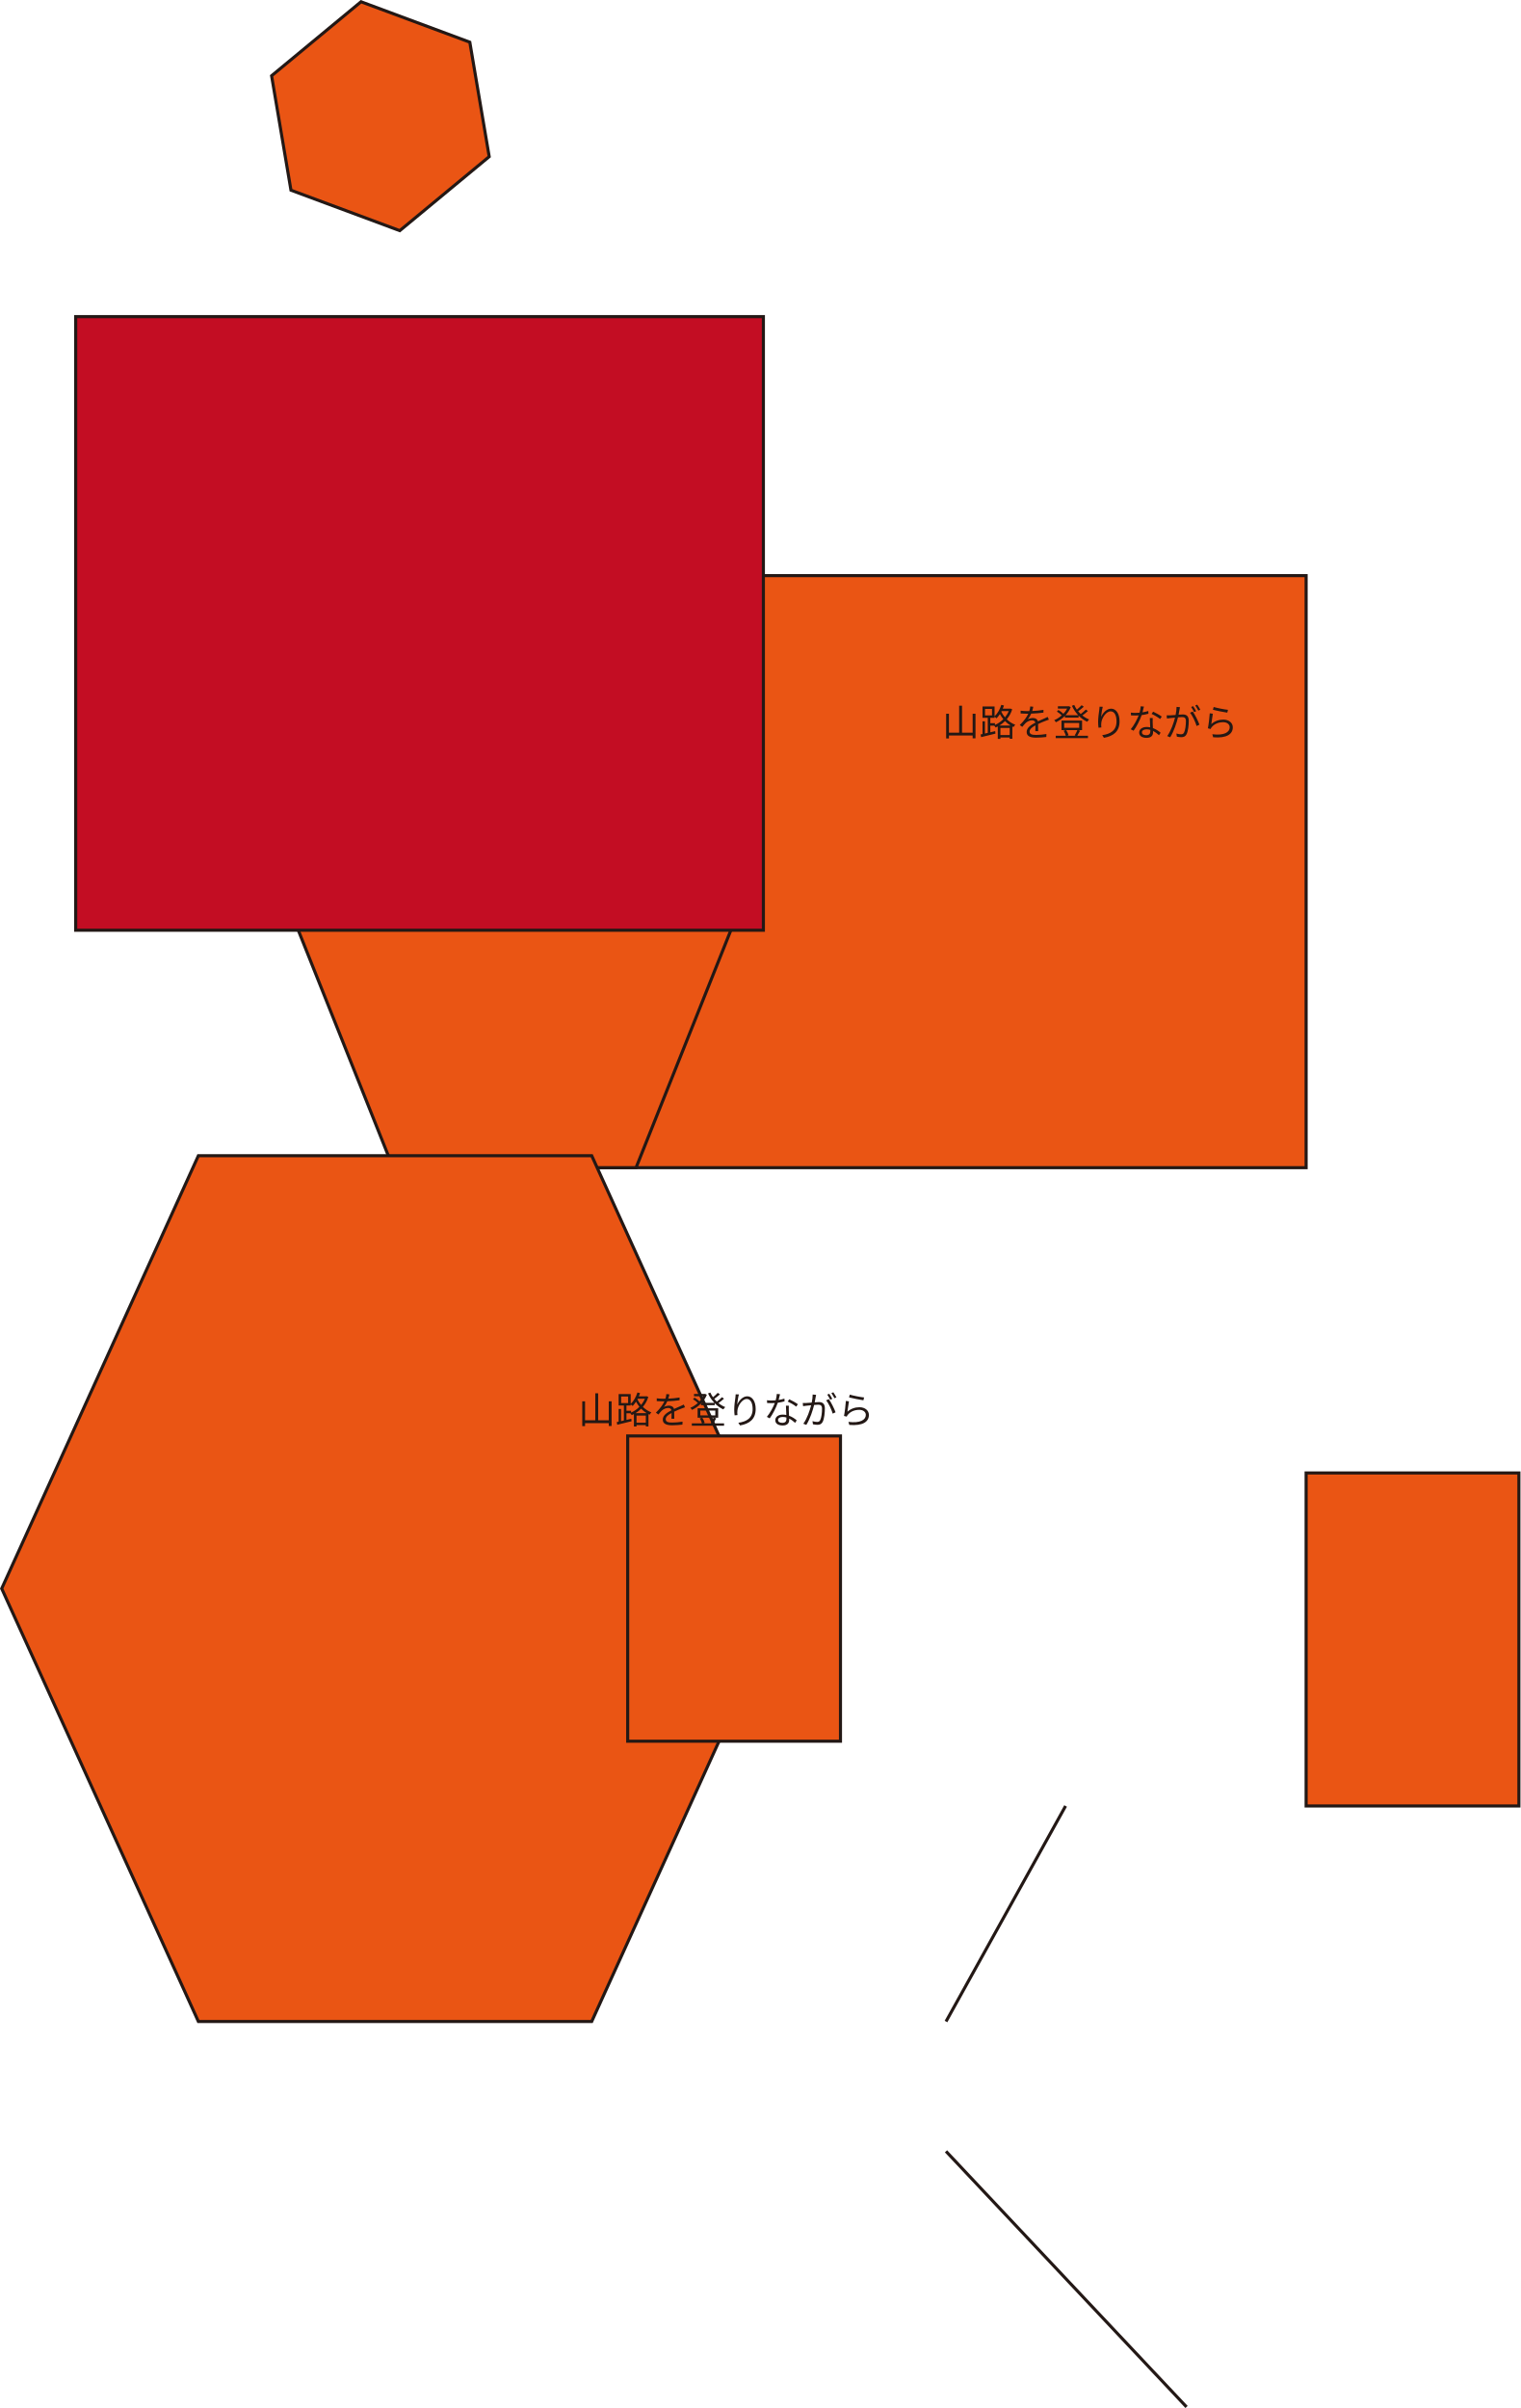
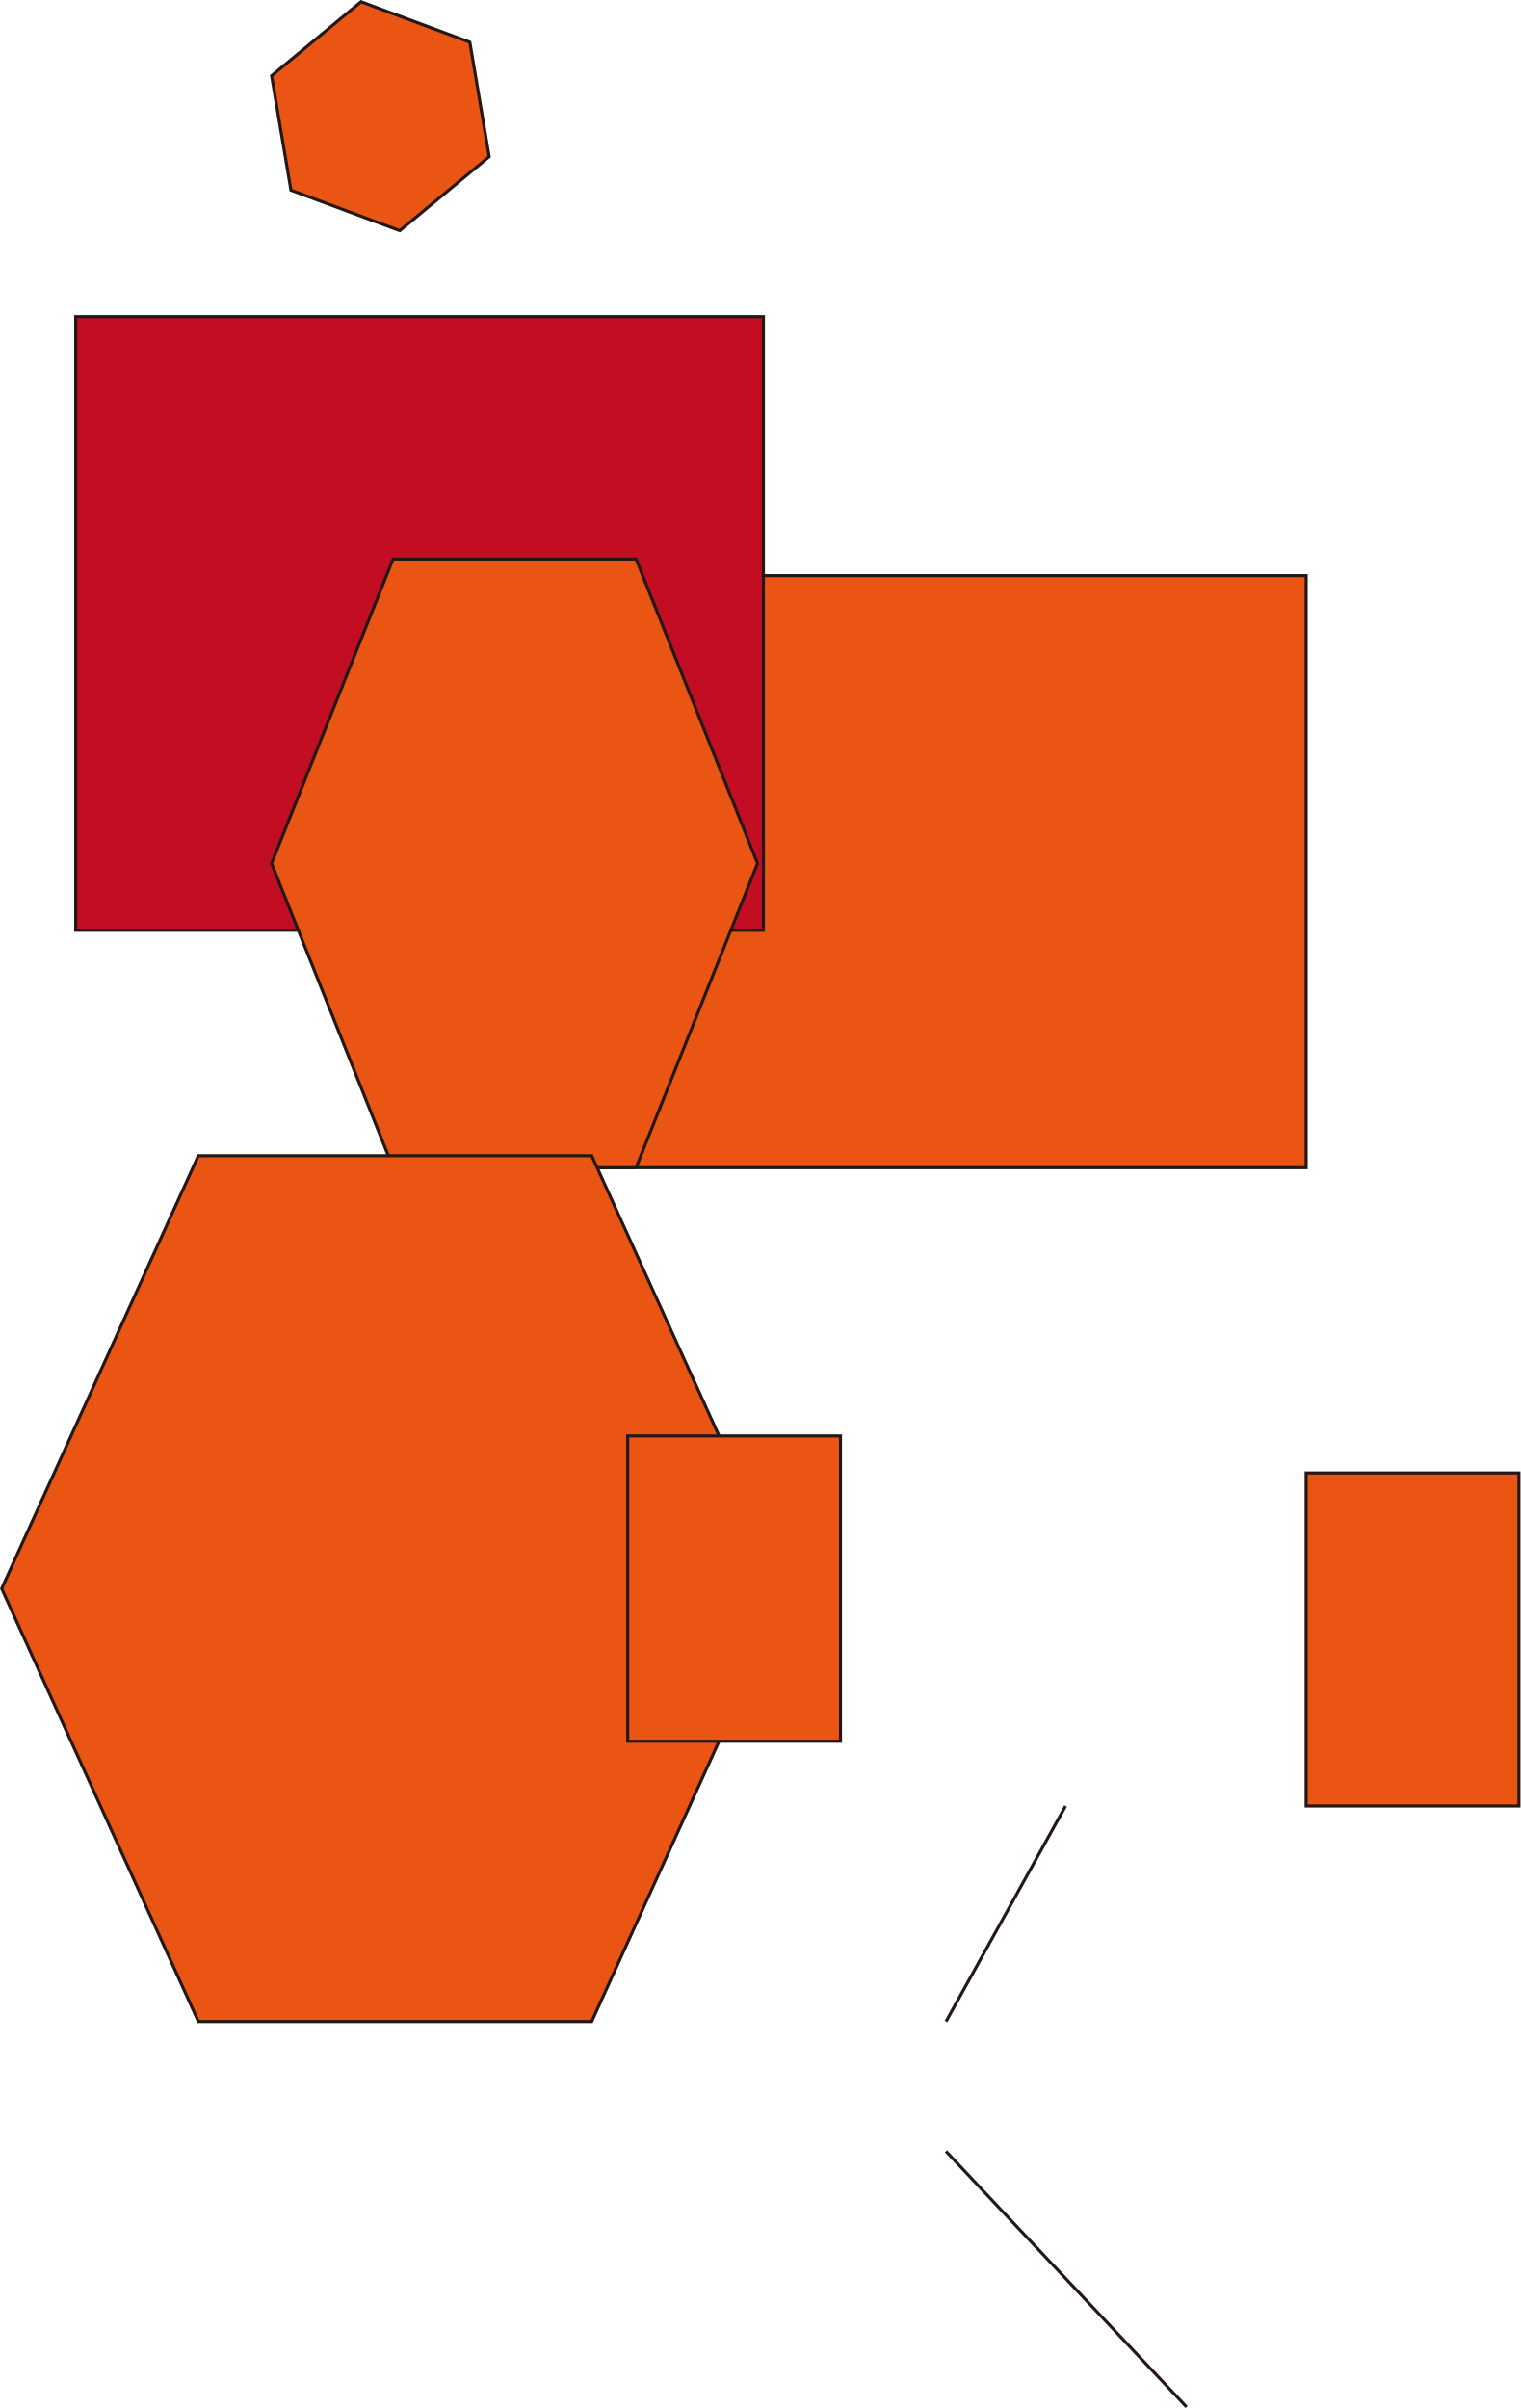
- <svg xmlns="http://www.w3.org/2000/svg" id="レイヤー_1" data-name="レイヤー 1" viewBox="0 0 493.05 780.92">
-   <rect id="B" x="130.55" y="186.68" width="293" height="192" fill="#ea5514" stroke="#231815" stroke-miterlimit="10" />
-   <g id="レイヤー_2" data-name="レイヤー 2">
-     <g id="レイヤー_3" data-name="レイヤー 3">
-       <rect x="423.55" y="477.68" width="69" height="108" fill="#ea5514" stroke="#231815" stroke-miterlimit="10" />
-       <g id="レイヤー_4" data-name="レイヤー 4">
-         <line x1="345.55" y1="585.68" x2="306.77" y2="655.58" fill="none" stroke="#231815" stroke-miterlimit="10" />
-         <line x1="384.77" y1="780.58" x2="306.77" y2="697.68" fill="none" stroke="#231815" stroke-miterlimit="10" />
-         <text transform="translate(305.55 238.68)" font-size="12" fill="#231815" font-family="KozGoPr6N-Regular-90ms-RKSJ-H, Kozuka Gothic Pr6N">山路を登りながら</text>
-         <path d="M913,283" transform="translate(-57.45 -25.32)" fill="none" stroke="#231815" stroke-miterlimit="10" />
+ <svg xmlns="http://www.w3.org/2000/svg" id="svg-1" data-name="レイヤー 1" viewBox="0 0 493.05 780.92">
+   <rect id="rect-1" x="130.55" y="186.68" width="293" height="192" fill="#ea5514" stroke="#231815" stroke-miterlimit="10" />
+   <rect id="rect-2" x="24.55" y="102.68" width="223" height="199" fill="#c30d23" stroke="#231815" stroke-miterlimit="10" />
+   <g id="g-1" data-name="レイヤー 2">
+     <g id="g-2" data-name="レイヤー 3">
+       <rect id="rect-3" x="423.55" y="477.68" width="69" height="108" fill="#ea5514" stroke="#231815" stroke-miterlimit="10" />
+       <g id="g-3" data-name="レイヤー 4">
+         <line id="line-1" x1="345.55" y1="585.68" x2="306.77" y2="655.58" fill="none" stroke="#231815" stroke-miterlimit="10" />
+         <line id="line-2" x1="384.77" y1="780.58" x2="306.77" y2="697.68" fill="none" stroke="#231815" stroke-miterlimit="10" />
+         <path id="path-1" d="M913,283" transform="translate(-57.45 -25.32)" fill="none" stroke="#231815" stroke-miterlimit="10" />
      </g>
-       <polygon points="206.26 181.29 127.47 181.29 88.07 279.99 127.47 378.68 206.26 378.68 245.66 279.99 206.26 181.29" fill="#ea5514" stroke="#231815" stroke-miterlimit="10" />
-       <polygon points="94.35 61.68 88.07 24.57 117.07 0.57 152.35 13.68 158.64 50.8 129.64 74.8 94.35 61.68" fill="#ea5514" stroke="#231815" stroke-miterlimit="10" />
+       <polygon id="polygon-1" points="206.26 181.29 127.47 181.29 88.07 279.99 127.47 378.68 206.26 378.68 245.66 279.99 206.26 181.29" fill="#ea5514" stroke="#231815" stroke-miterlimit="10" />
+       <polygon id="polygon-2" points="94.35 61.68 88.07 24.57 117.07 0.57 152.35 13.68 158.64 50.8 129.64 74.8 94.35 61.68" fill="#ea5514" stroke="#231815" stroke-miterlimit="10" />
    </g>
-     <polygon points="191.88 374.79 64.33 374.79 0.55 515.18 64.33 655.58 191.88 655.58 255.66 515.18 191.88 374.79" fill="#ea5514" stroke="#231815" stroke-miterlimit="10" />
-     <rect x="203.55" y="465.68" width="69" height="99" fill="#ea5514" stroke="#231815" stroke-miterlimit="10" />
+     <polygon id="polygon-3" points="191.88 374.79 64.33 374.79 0.55 515.18 64.33 655.58 191.88 655.58 255.66 515.18 191.88 374.79" fill="#ea5514" stroke="#231815" stroke-miterlimit="10" />
+     <rect id="rect-4" x="203.55" y="465.68" width="69" height="99" fill="#ea5514" stroke="#231815" stroke-miterlimit="10" />
  </g>
-   <rect id="A" x="24.55" y="102.68" width="223" height="199" fill="#c30d23" stroke="#231815" stroke-miterlimit="10" />
-   <text transform="translate(187.55 461.68)" font-size="12" fill="#231815" font-family="KozGoPr6N-Regular-90ms-RKSJ-H, Kozuka Gothic Pr6N">山路を登りながら</text>
</svg>
